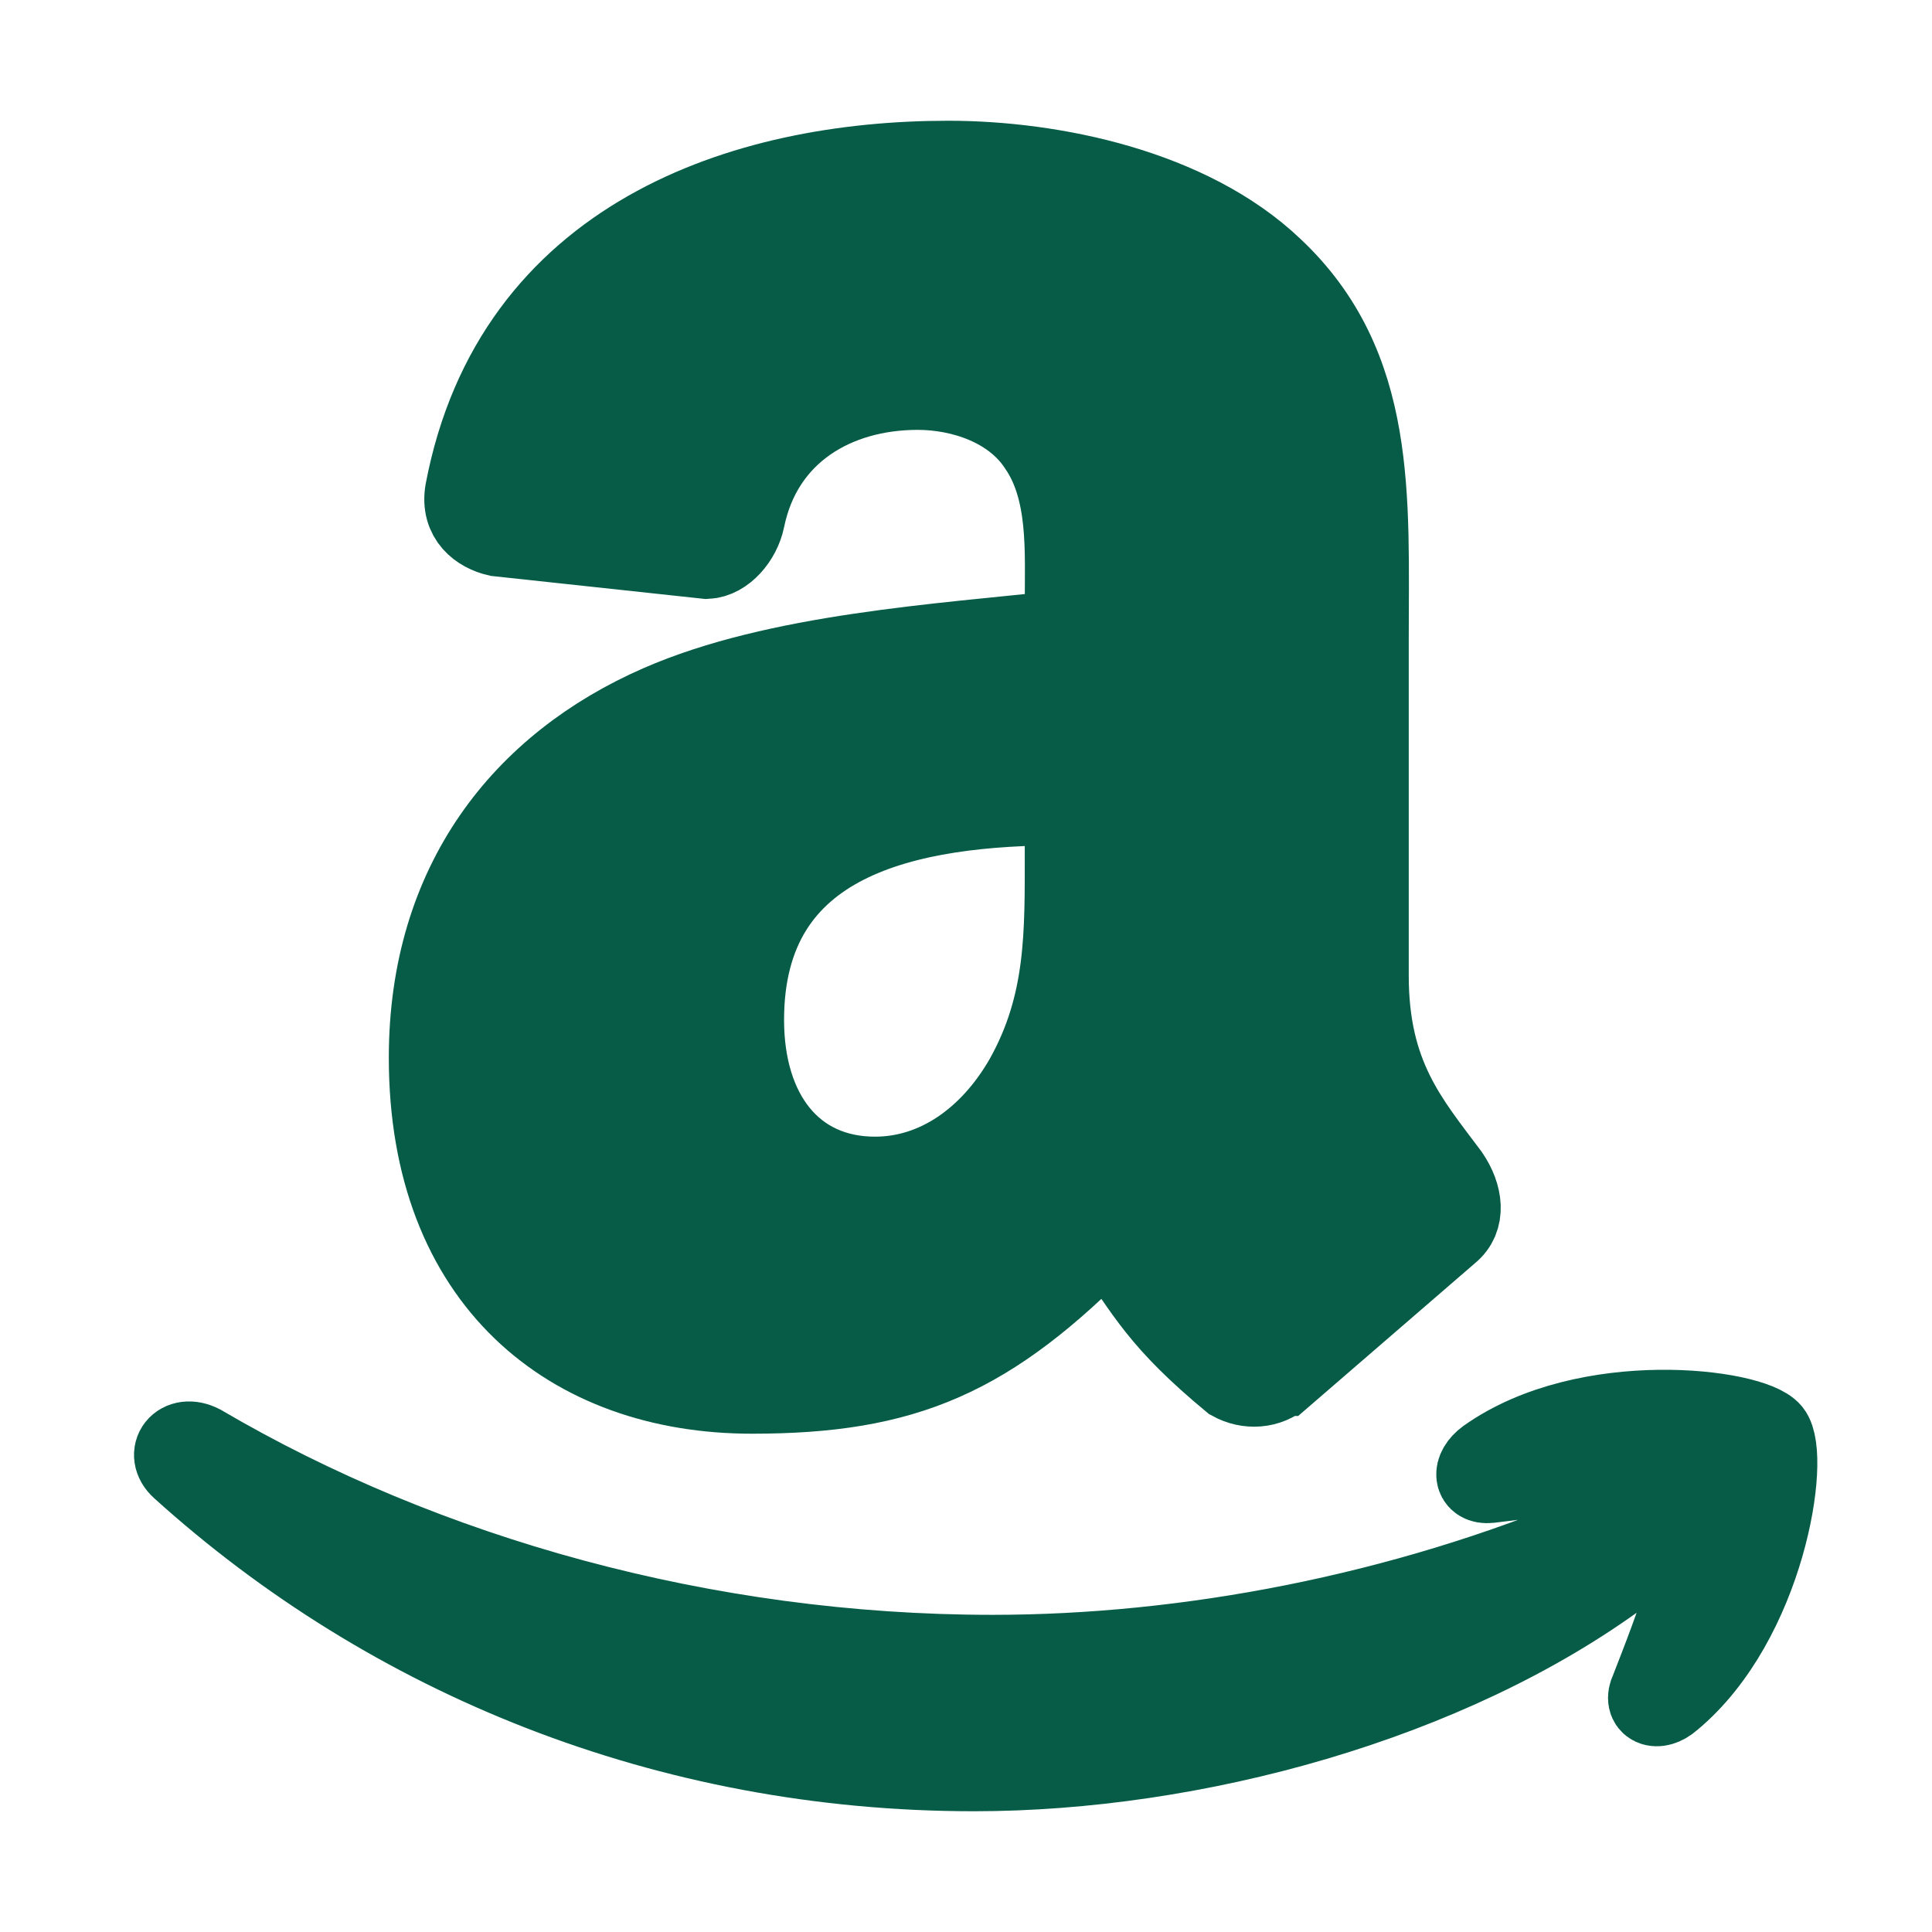
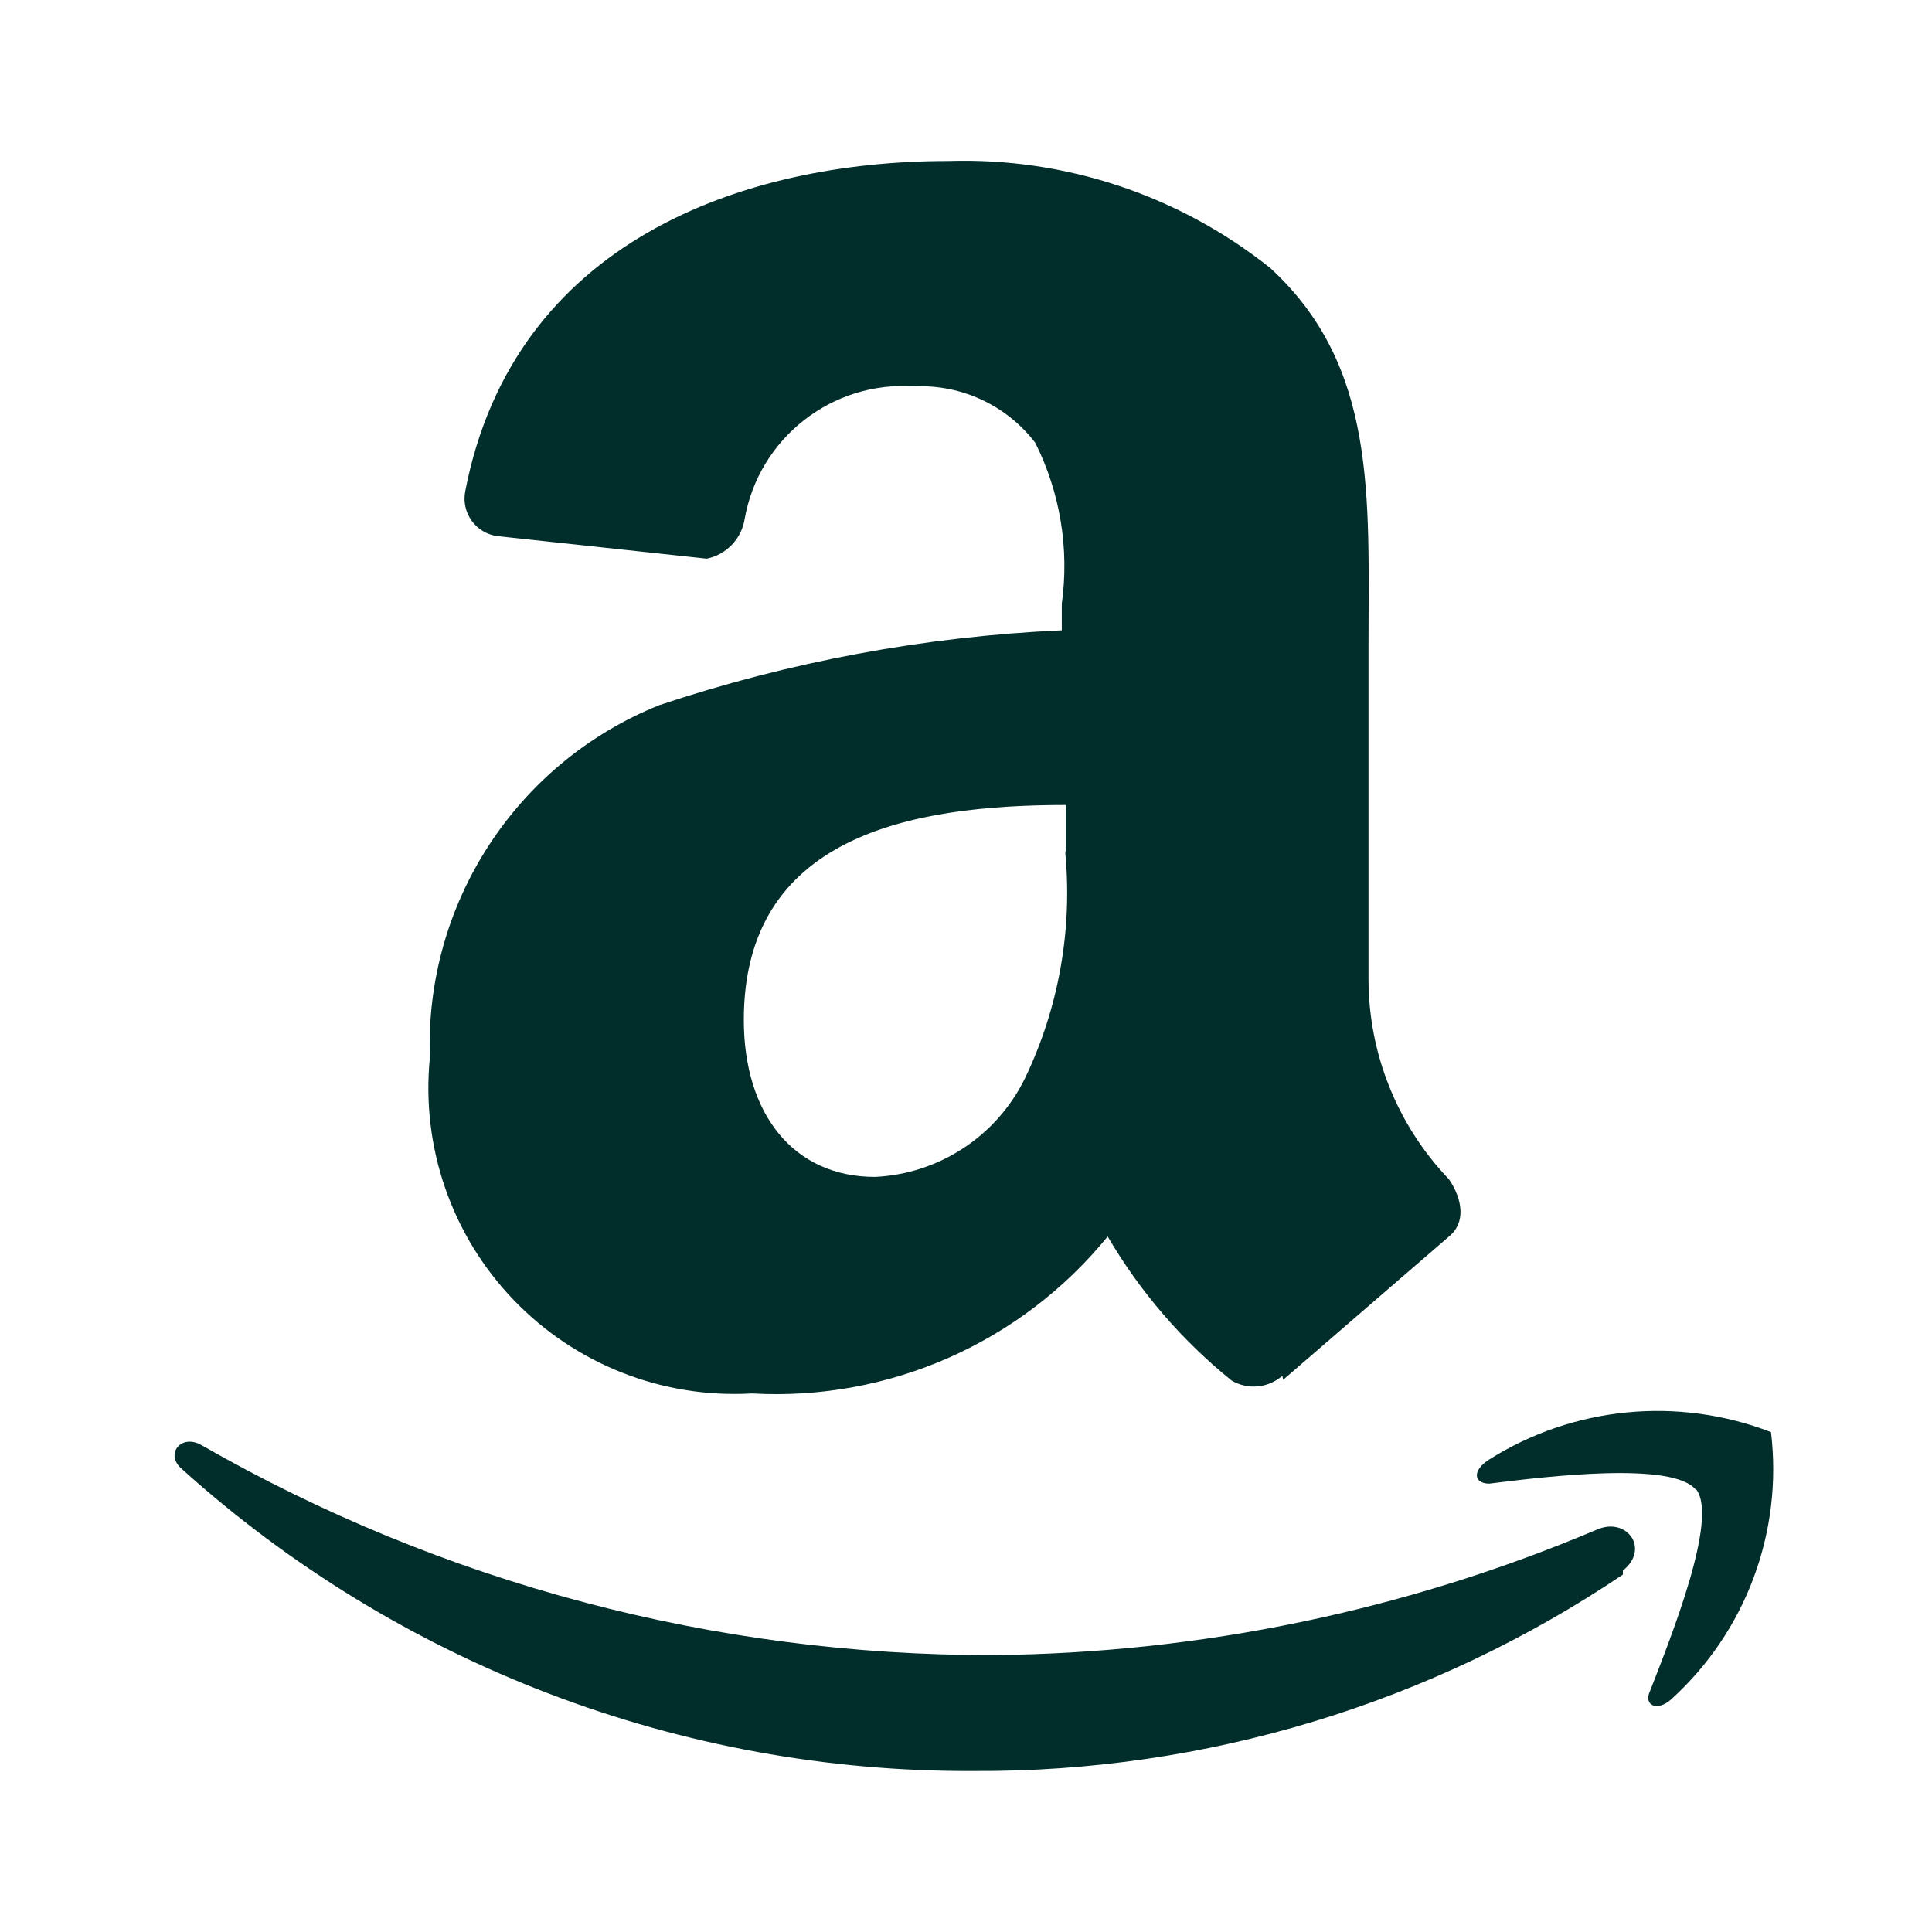
- <svg xmlns="http://www.w3.org/2000/svg" fill="#065C47" width="800px" height="800px" viewBox="0 0 24 24" stroke="#065C47">
+ <svg xmlns="http://www.w3.org/2000/svg" width="800px" height="800px" viewBox="0 0 24 24" fill="#012E2A">
  <g id="SVGRepo_bgCarrier" stroke-width="0" />
  <g id="SVGRepo_tracerCarrier" stroke-linecap="round" stroke-linejoin="round" />
  <g id="SVGRepo_iconCarrier">
-     <path d="M15.93 17.09C15.75 17.25 15.5 17.26 15.3 17.15C14.41 16.41 14.25 16.07 13.76 15.36C12.29 16.86 11.25 17.31 9.34 17.31C7.09 17.31 5.33 15.92 5.33 13.14C5.33 10.96 6.5 9.5 8.19 8.76C9.65 8.12 11.68 8 13.23 7.83V7.5C13.23 6.84 13.28 6.09 12.9 5.54C12.58 5.05 11.95 4.84 11.4 4.84C10.38 4.84 9.47 5.37 9.25 6.45C9.2 6.69 9 6.93 8.78 6.94L6.18 6.66C5.96 6.61 5.72 6.44 5.78 6.1C6.38 2.95 9.23 2 11.78 2C13.08 2 14.78 2.35 15.81 3.33C17.11 4.55 17 6.18 17 7.95V12.12C17 13.37 17.5 13.93 18 14.6C18.17 14.85 18.21 15.14 18 15.31L15.94 17.09H15.93ZM13.23 10.56V10C11.29 10 9.24 10.39 9.24 12.67C9.24 13.83 9.85 14.62 10.87 14.62C11.63 14.62 12.3 14.15 12.73 13.4C13.25 12.47 13.23 11.6 13.23 10.56ZM20.16 19.54C18 21.14 14.82 22 12.1 22C8.29 22 4.85 20.59 2.25 18.24C2.05 18.06 2.23 17.81 2.5 17.95C5.28 19.58 8.75 20.56 12.33 20.56C14.74 20.56 17.4 20.06 19.84 19.03C20.21 18.87 20.5 19.27 20.16 19.54ZM21.07 18.5C20.79 18.14 19.22 18.33 18.5 18.42C18.31 18.44 18.28 18.26 18.47 18.12C19.71 17.24 21.76 17.5 22 17.79C22.24 18.09 21.93 20.14 20.76 21.11C20.58 21.27 20.41 21.18 20.5 21C20.76 20.33 21.35 18.86 21.07 18.5Z" />
+     <rect width="24" height="24" fill="none" />
+     <path d="M15.93,17.09a.54.54,0,0,1-.63.06,6.55,6.55,0,0,1-1.54-1.79,5.31,5.31,0,0,1-4.42,1.95,3.8,3.8,0,0,1-4-4.17A4.55,4.55,0,0,1,8.19,8.76a18.39,18.39,0,0,1,5-.93V7.5a3.42,3.42,0,0,0-.33-2,1.79,1.79,0,0,0-1.5-.7A2,2,0,0,0,9.25,6.45a.6.6,0,0,1-.47.49l-2.6-.28a.47.47,0,0,1-.4-.56C6.38,3,9.23,2,11.78,2a6.1,6.1,0,0,1,4,1.33C17.11,4.55,17,6.18,17,8v4.17a3.6,3.6,0,0,0,1,2.48c.17.25.21.54,0,.71l-2.06,1.78h0m-2.7-6.53V10c-1.94,0-4,.39-4,2.67,0,1.16.61,1.95,1.63,1.95a2.19,2.19,0,0,0,1.86-1.22,5.32,5.32,0,0,0,.5-2.84m6.93,9A14.29,14.29,0,0,1,12.1,22a14.59,14.59,0,0,1-9.85-3.76c-.2-.18,0-.43.25-.29a19.68,19.68,0,0,0,9.83,2.61A19.69,19.69,0,0,0,19.84,19c.37-.16.66.24.32.51m.91-1c-.28-.36-1.85-.17-2.57-.08-.19,0-.22-.16,0-.3A3.92,3.92,0,0,1,22,17.79a3.86,3.86,0,0,1-1.24,3.32c-.18.16-.35.07-.26-.11C20.76,20.33,21.35,18.86,21.07,18.5Z" />
  </g>
</svg>
